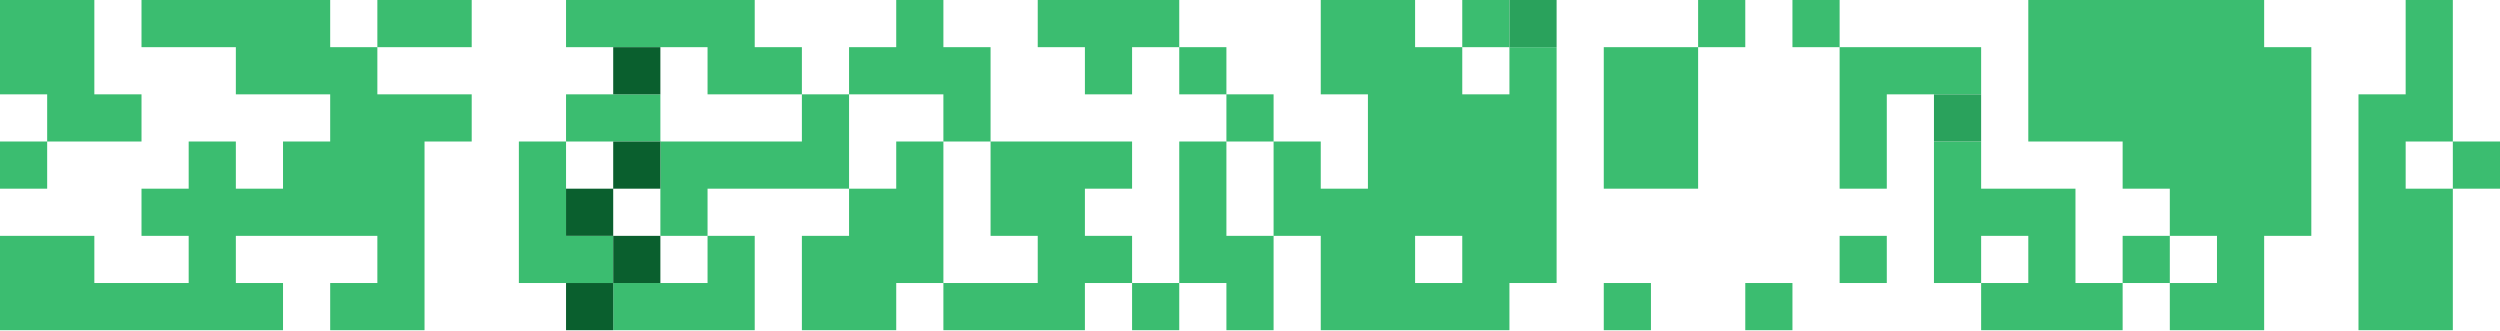
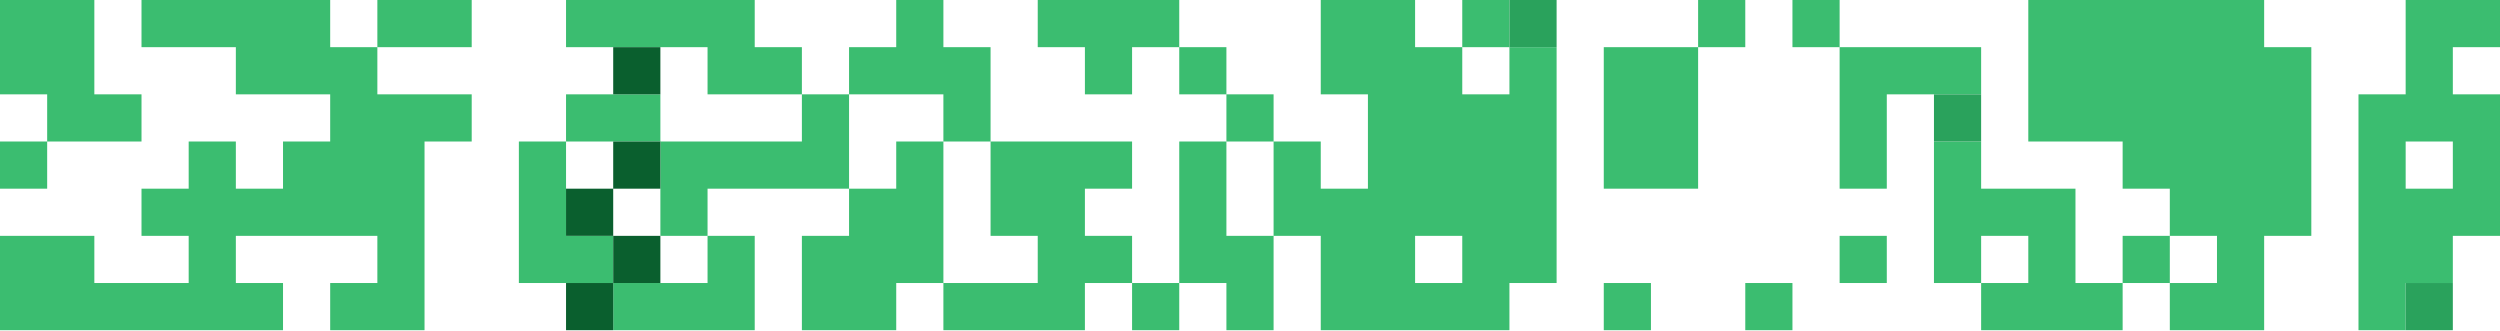
<svg xmlns="http://www.w3.org/2000/svg" width="636" height="84" viewBox="0 0 636 84">
  <g fill="none" stroke-width="12">
-     <path stroke="#3bbd70" d="M0 6h24M36 6h48M96 6h24M144 6h48M228 6h12M264 6h36M336 6h24M372 6h12M432 6h12M456 6h12M516 6h60M612 6h12M0 18h24M60 18h36M180 18h24M216 18h36M276 18h12M300 18h12M336 18h36M384 18h12M408 18h24M468 18h36M516 18h72M612 18h12M12 30h24M84 30h36M144 30h24M204 30h12M240 30h12M312 30h12M348 30h48M408 30h24M468 30h12M516 30h72M600 30h24M0 42h12M48 42h12M72 42h36M132 42h12M168 42h48M228 42h12M252 42h36M300 42h12M324 42h12M348 42h48M408 42h24M468 42h12M492 42h12M540 42h48M600 42h12M624 42h12M36 54h72M132 54h12M168 54h12M216 54h24M252 54h24M300 54h12M324 54h72M492 54h36M552 54h36M600 54h24M0 66h24M48 66h12M96 66h12M132 66h24M180 66h12M204 66h36M264 66h24M300 66h24M336 66h24M372 66h24M468 66h12M492 66h12M516 66h12M540 66h12M564 66h12M600 66h24M0 78h72M84 78h24M156 78h36M204 78h24M240 78h36M288 78h12M312 78h12M336 78h48M408 78h12M444 78h12M504 78h36M552 78h24M600 78h24" />
-     <path stroke="#2aa25c" d="M384 6h12M492 30h12" />
+     <path stroke="#3bbd70" d="M0 6h24M36 6h48M96 6h24M144 6h48M228 6h12M264 6h36M336 6h24M372 6h12M432 6h12M456 6h12M516 6h60M612 6h24M0 18h24M60 18h36M180 18h24M216 18h36M276 18h12M300 18h12M336 18h36M384 18h12M408 18h24M468 18h36M516 18h72M612 18h12M12 30h24M84 30h36M144 30h24M204 30h12M240 30h12M312 30h12M348 30h48M408 30h24M468 30h12M516 30h72M600 30h36M0 42h12M48 42h12M72 42h36M132 42h12M168 42h48M228 42h12M252 42h36M300 42h12M324 42h12M348 42h48M408 42h24M468 42h12M492 42h12M540 42h48M600 42h12M624 42h12M36 54h72M132 54h12M168 54h12M216 54h24M252 54h24M300 54h12M324 54h72M492 54h36M552 54h36M600 54h36M0 66h24M48 66h12M96 66h12M132 66h24M180 66h12M204 66h36M264 66h24M300 66h24M336 66h24M372 66h24M468 66h12M492 66h12M516 66h12M540 66h12M564 66h12M600 66h24M0 78h72M84 78h24M156 78h36M204 78h24M240 78h36M288 78h12M312 78h12M336 78h48M408 78h12M444 78h12M504 78h36M552 78h24M600 78h12" />
+     <path stroke="#2aa25c" d="M384 6h12M492 30h12M612 78h12" />
    <path stroke="#0a5f2e" d="M156 18h12M156 42h12M144 54h12M156 66h12M144 78h12" />
  </g>
</svg>
